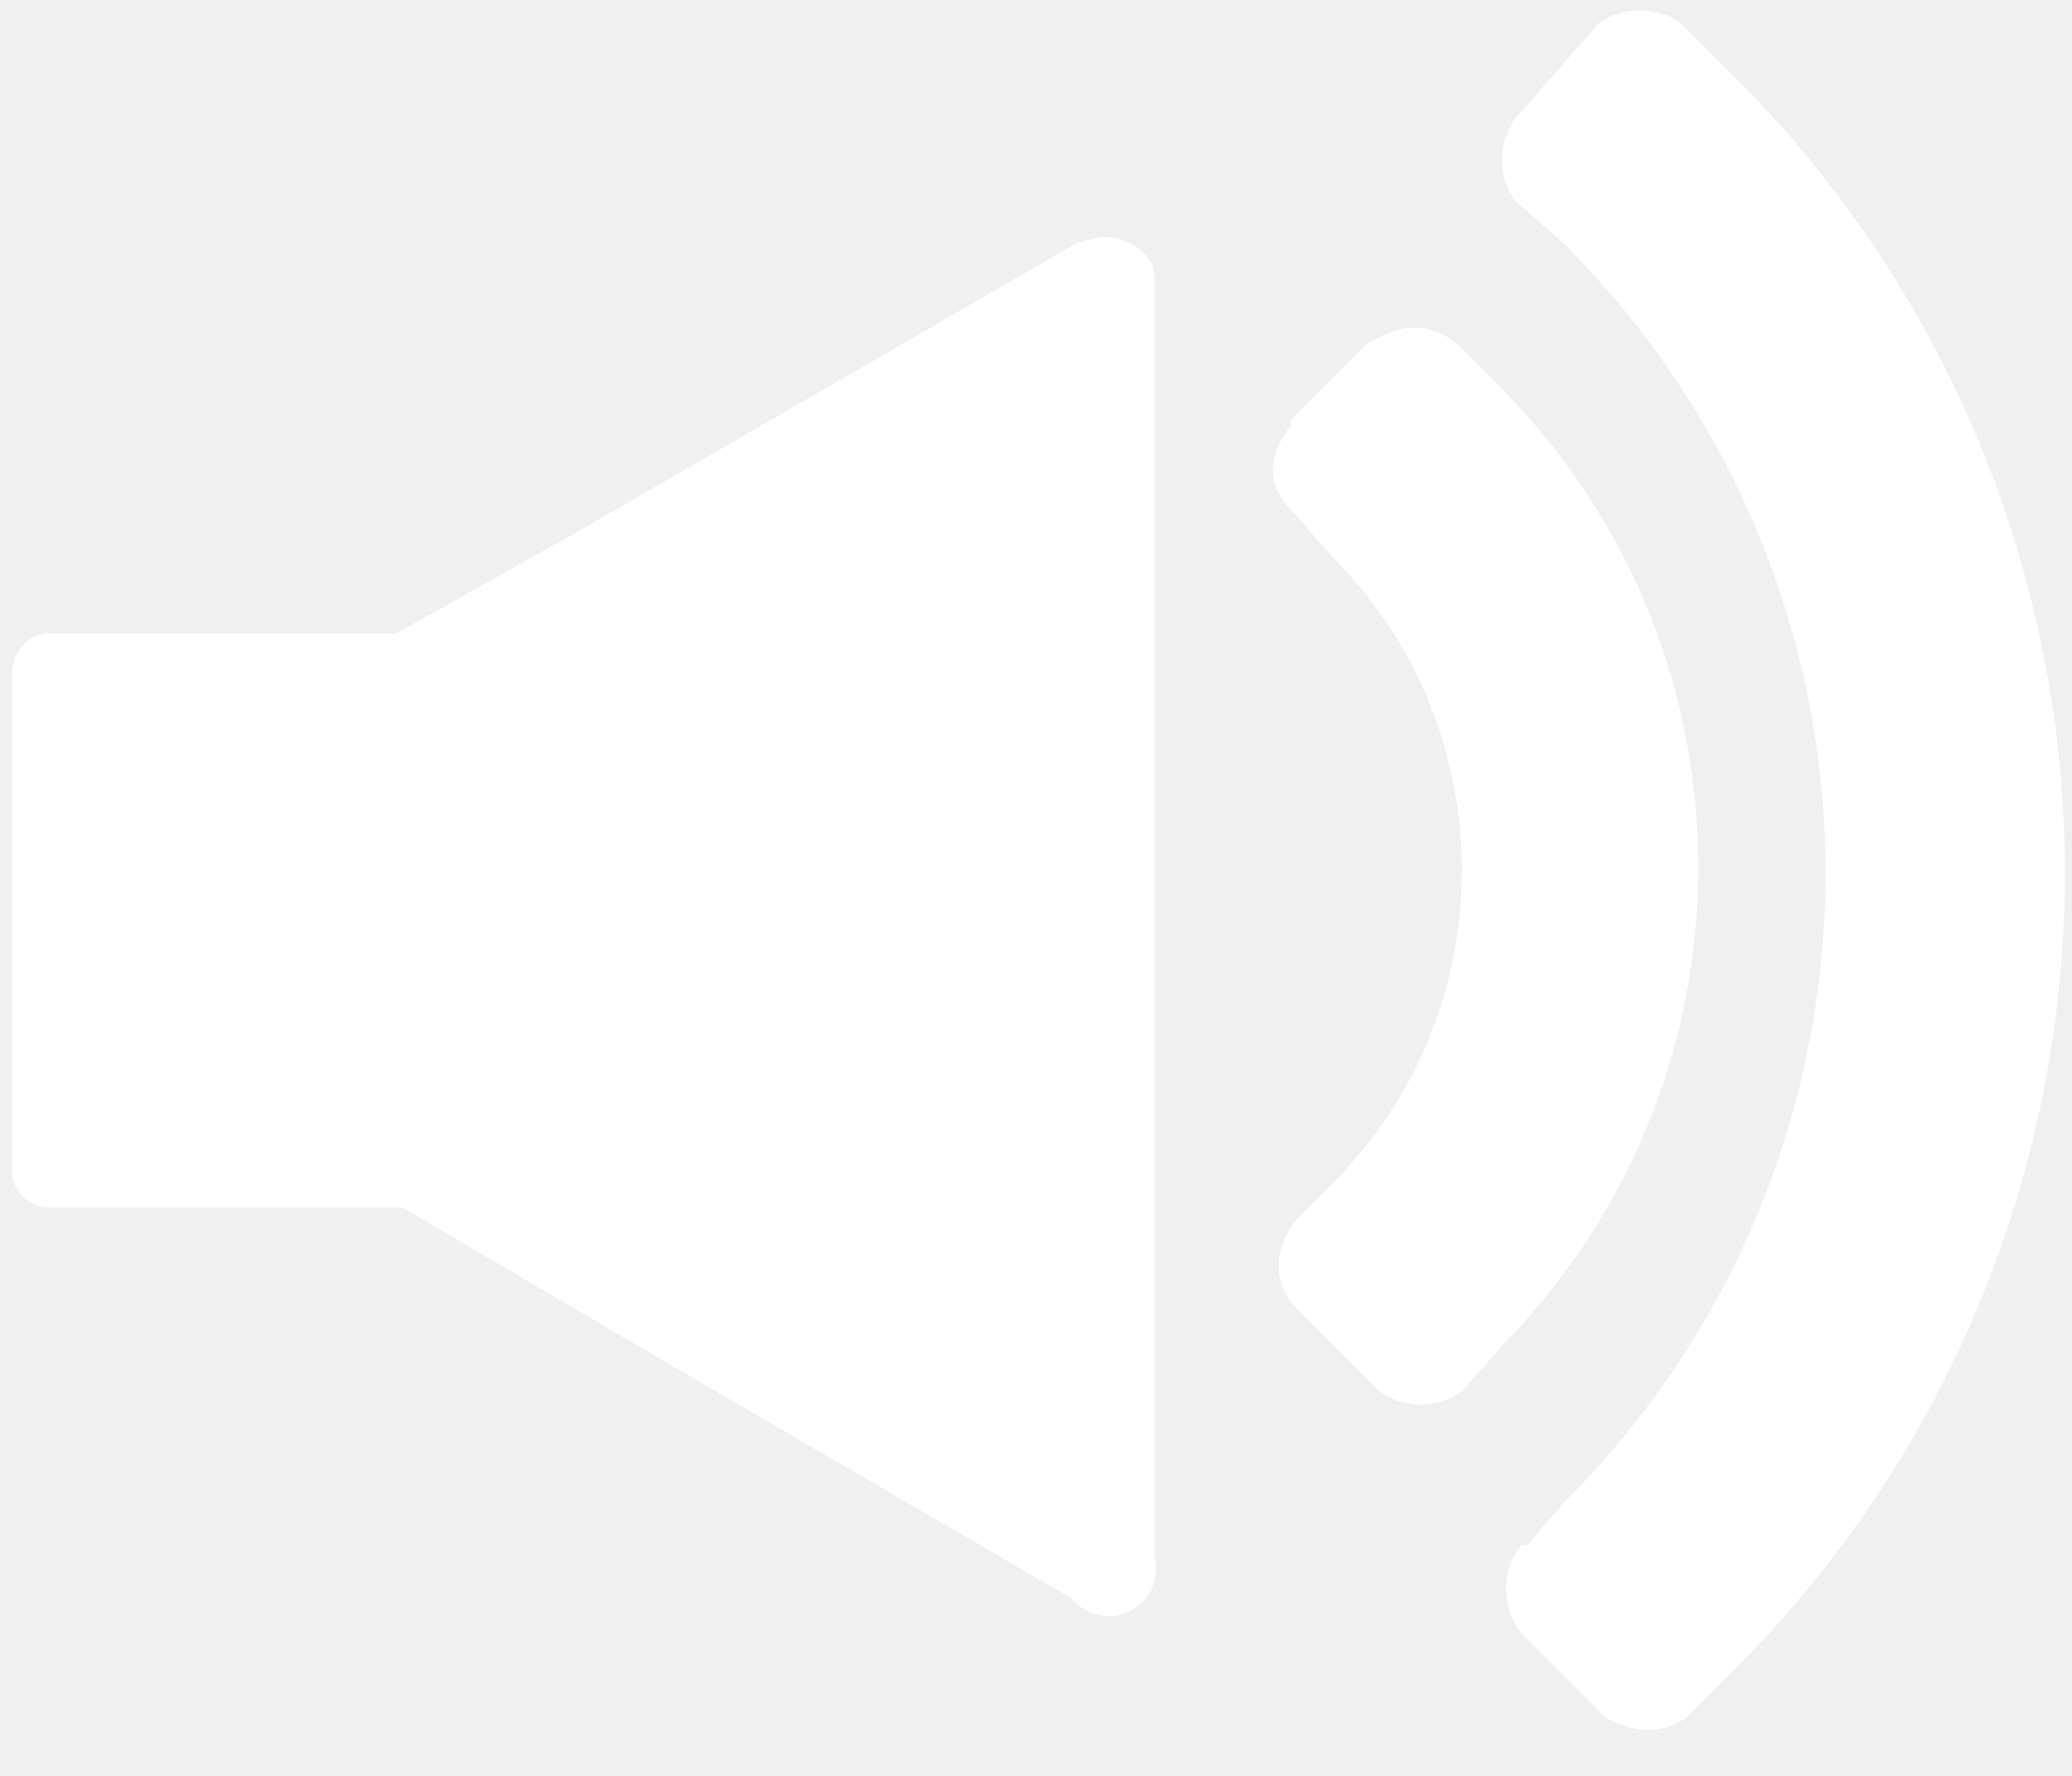
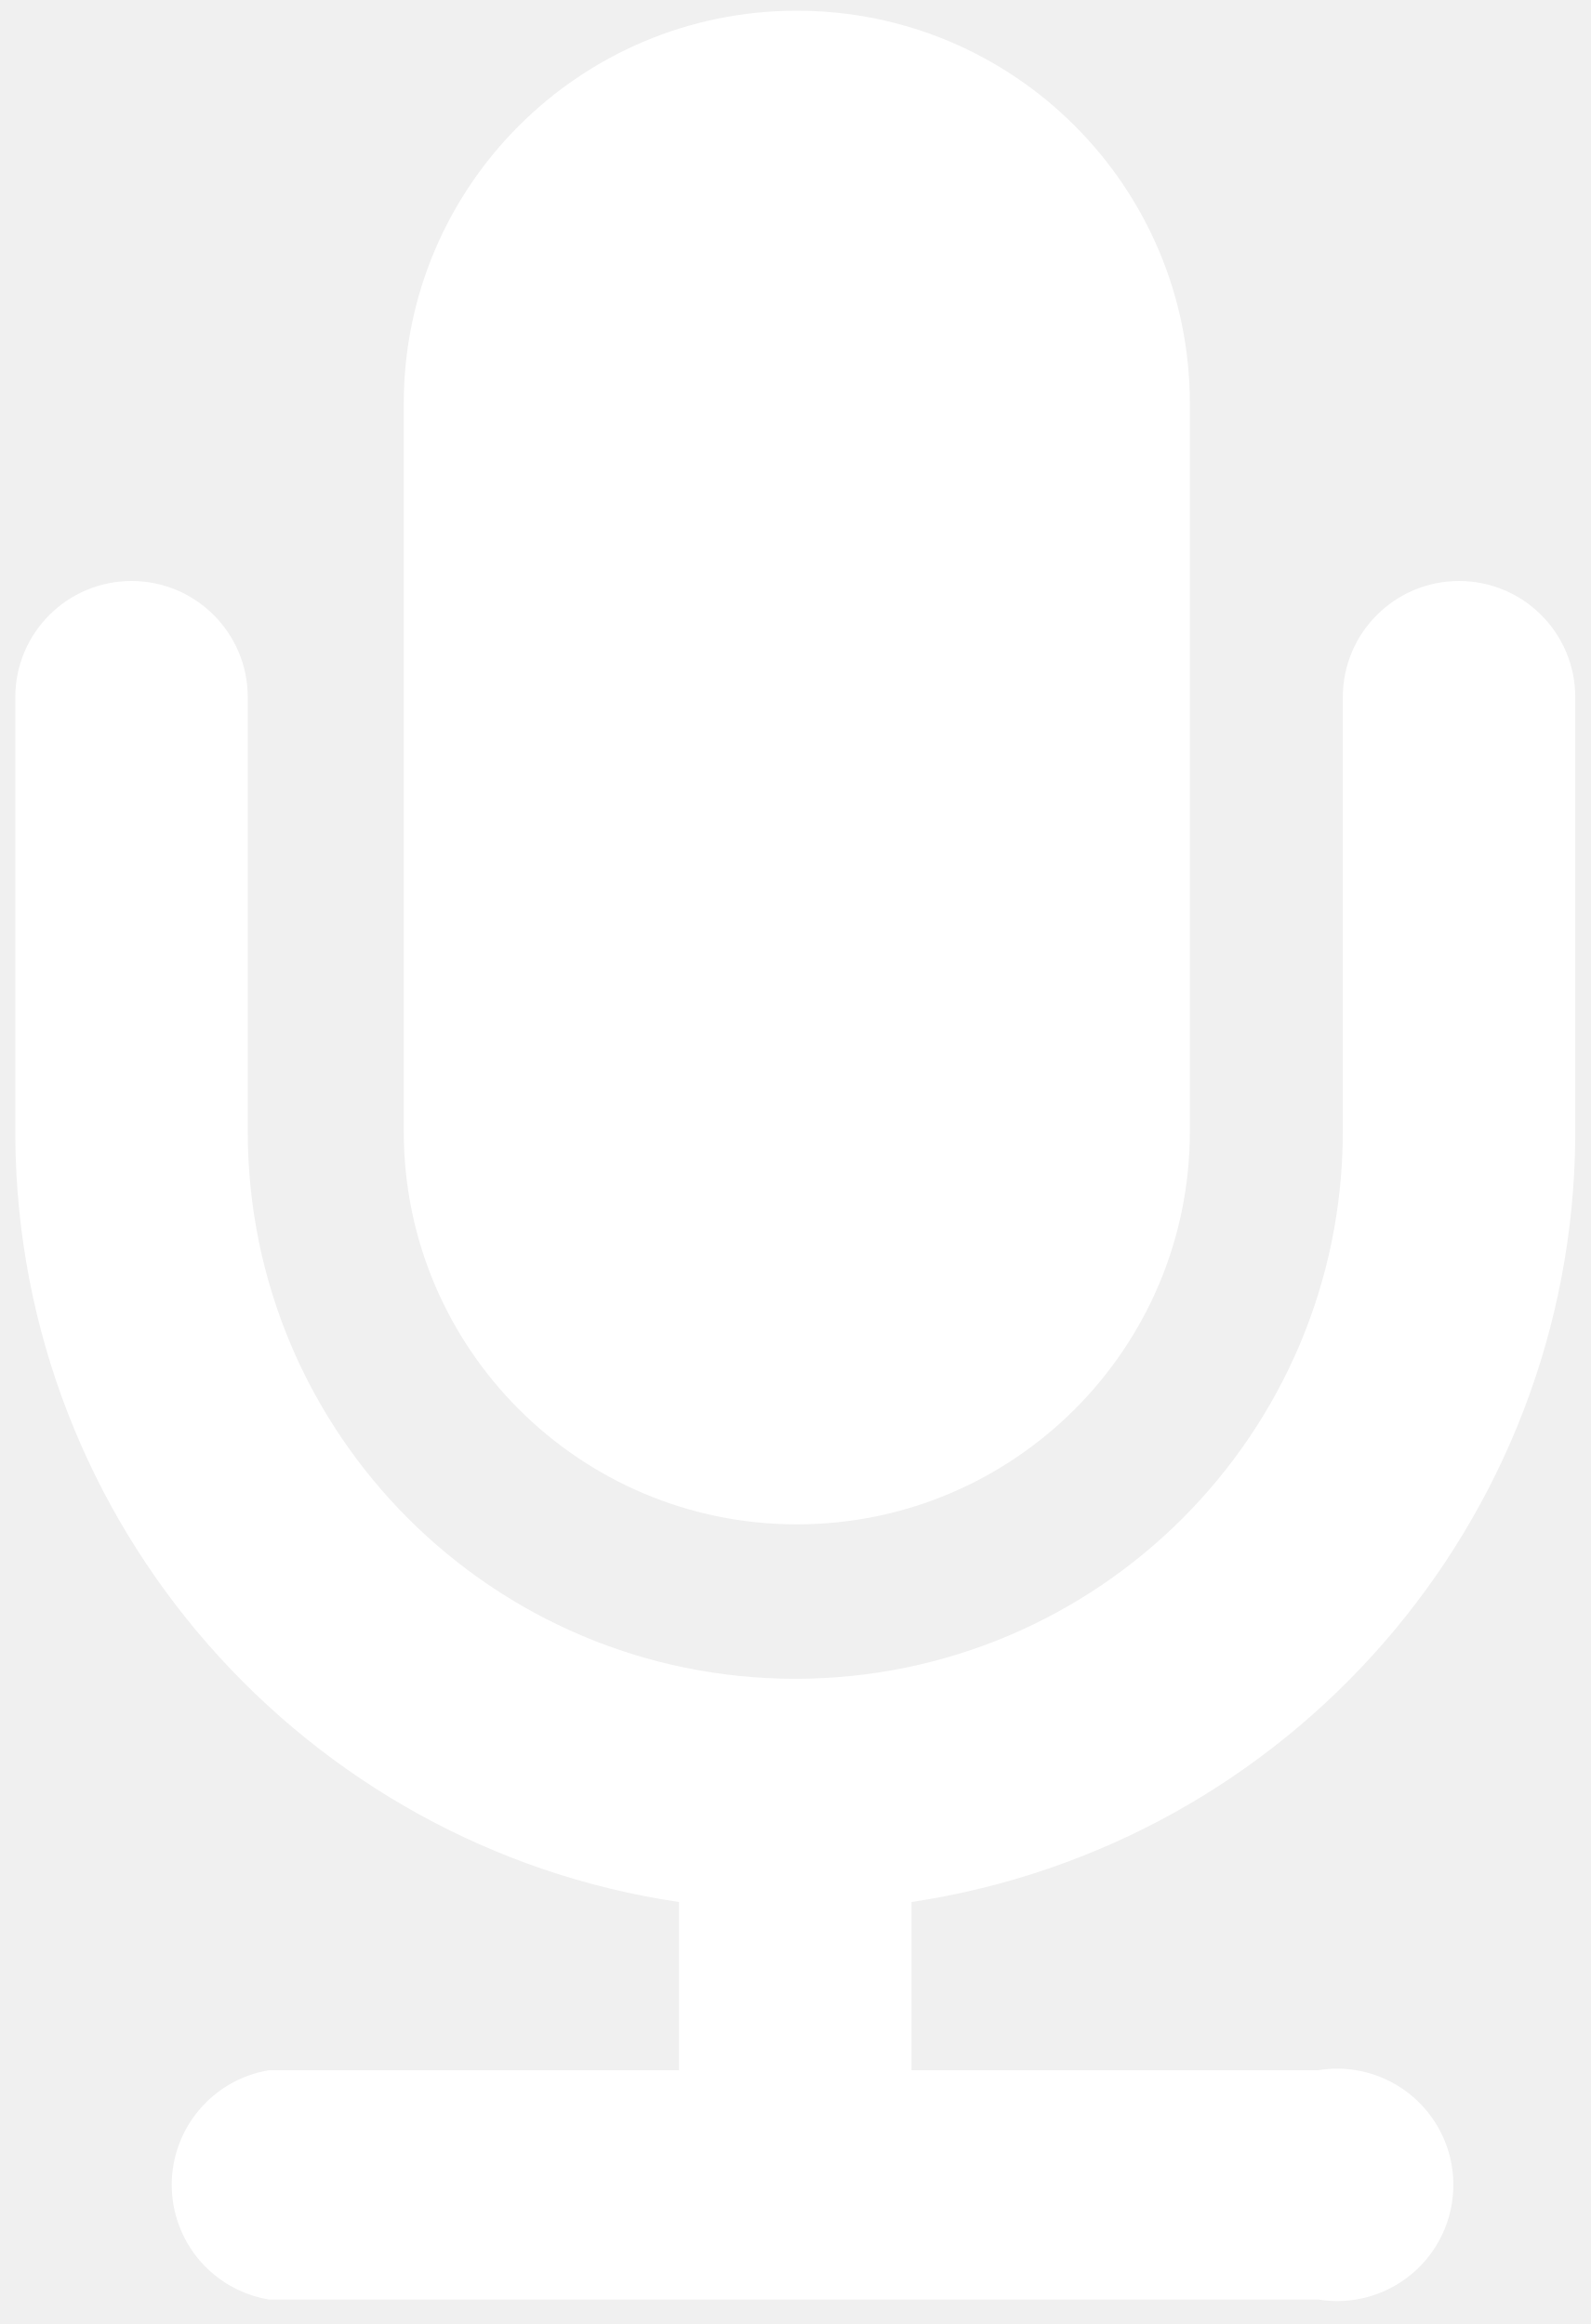
- <svg xmlns="http://www.w3.org/2000/svg" width="35" height="30" viewBox="0 0 35 30">
+ <svg xmlns="http://www.w3.org/2000/svg" width="52" height="76" viewBox="0 0 52 76">
  <g fill-rule="nonzero" fill="#FFF">
-     <path d="M29.2 1.2l-.8-.8c-.4-.3-1-.3-1.4 0L25.6 2c-.3.4-.3 1 0 1.4l.8.7a15 15 0 0 1 0 21.3l-.6.7h-.1c-.4.5-.3 1.1 0 1.5l1.4 1.4c.5.3 1 .3 1.4 0l.1-.1.7-.7a19 19 0 0 0 0-26.9z" />
-     <path d="M25.4 6.6l-.8-.8c-.5-.4-1-.3-1.5 0l-1.3 1.3v.1c-.4.5-.4 1 0 1.4l.7.8a7.5 7.5 0 0 1 .1 10.5l-.7.7c-.4.5-.4 1.1 0 1.5l1.4 1.4c.4.3 1 .3 1.4 0l.7-.8a11.5 11.5 0 0 0 0-16.1zM18.6 4l-.4.1-8.3 4.8-3.2 1.8H.8c-.3 0-.6.3-.6.7v8.4c0 .3.3.6.6.6h6l4.6 2.7 6.7 3.9a.8.8 0 0 0 1.4-.7V4.7c0-.4-.4-.7-.9-.7z" />
+     <path d="M51.5 37.2V22.8a3.8 3.8 0 0 0-7.6 0V37a17.9 17.9 0 1 1-35.8 0V22.8a3.8 3.8 0 0 0-7.6 0v14.4c.1 12.7 9.5 23.2 21.7 25v5.5H8.8a3.8 3.8 0 0 0 0 7.5h34.3a3.8 3.8 0 1 0 0-7.5H29.8v-5.5a25.5 25.5 0 0 0 21.7-25z" />
+     <path d="M13.2 37a12.8 12.8 0 1 0 25.7 0V13.2a12.8 12.8 0 0 0-25.7 0V37z" />
  </g>
</svg>
